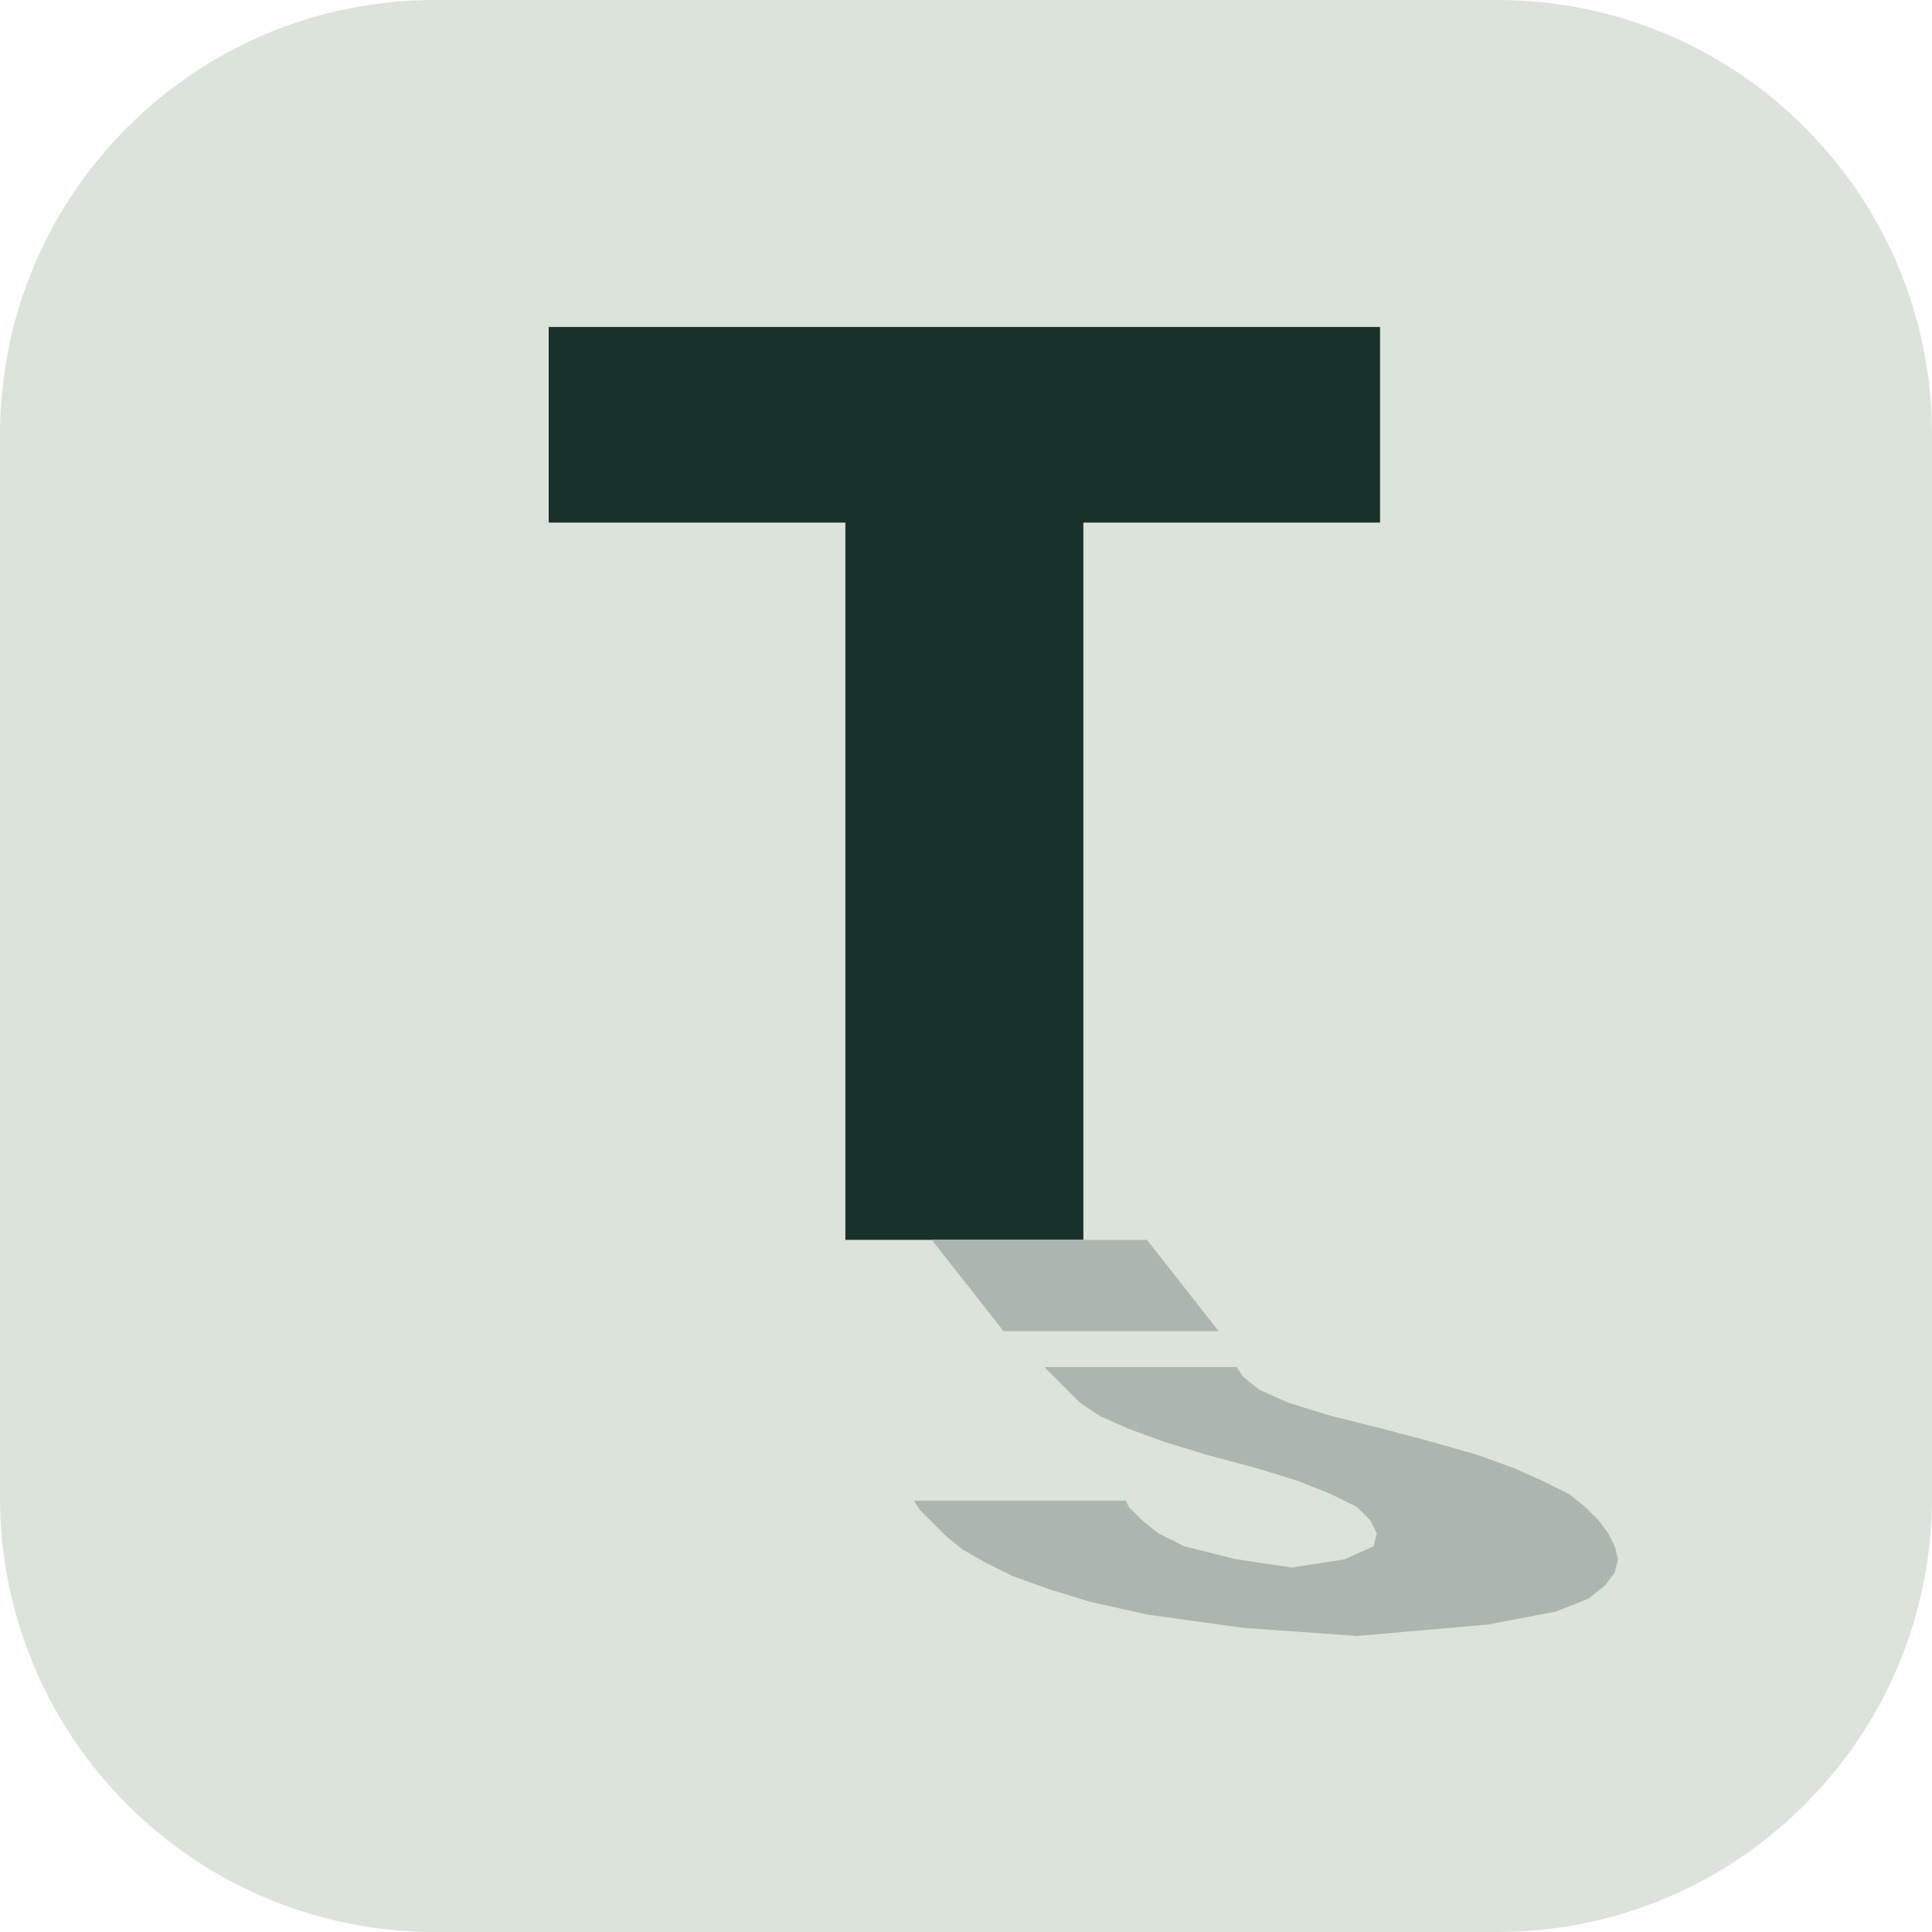
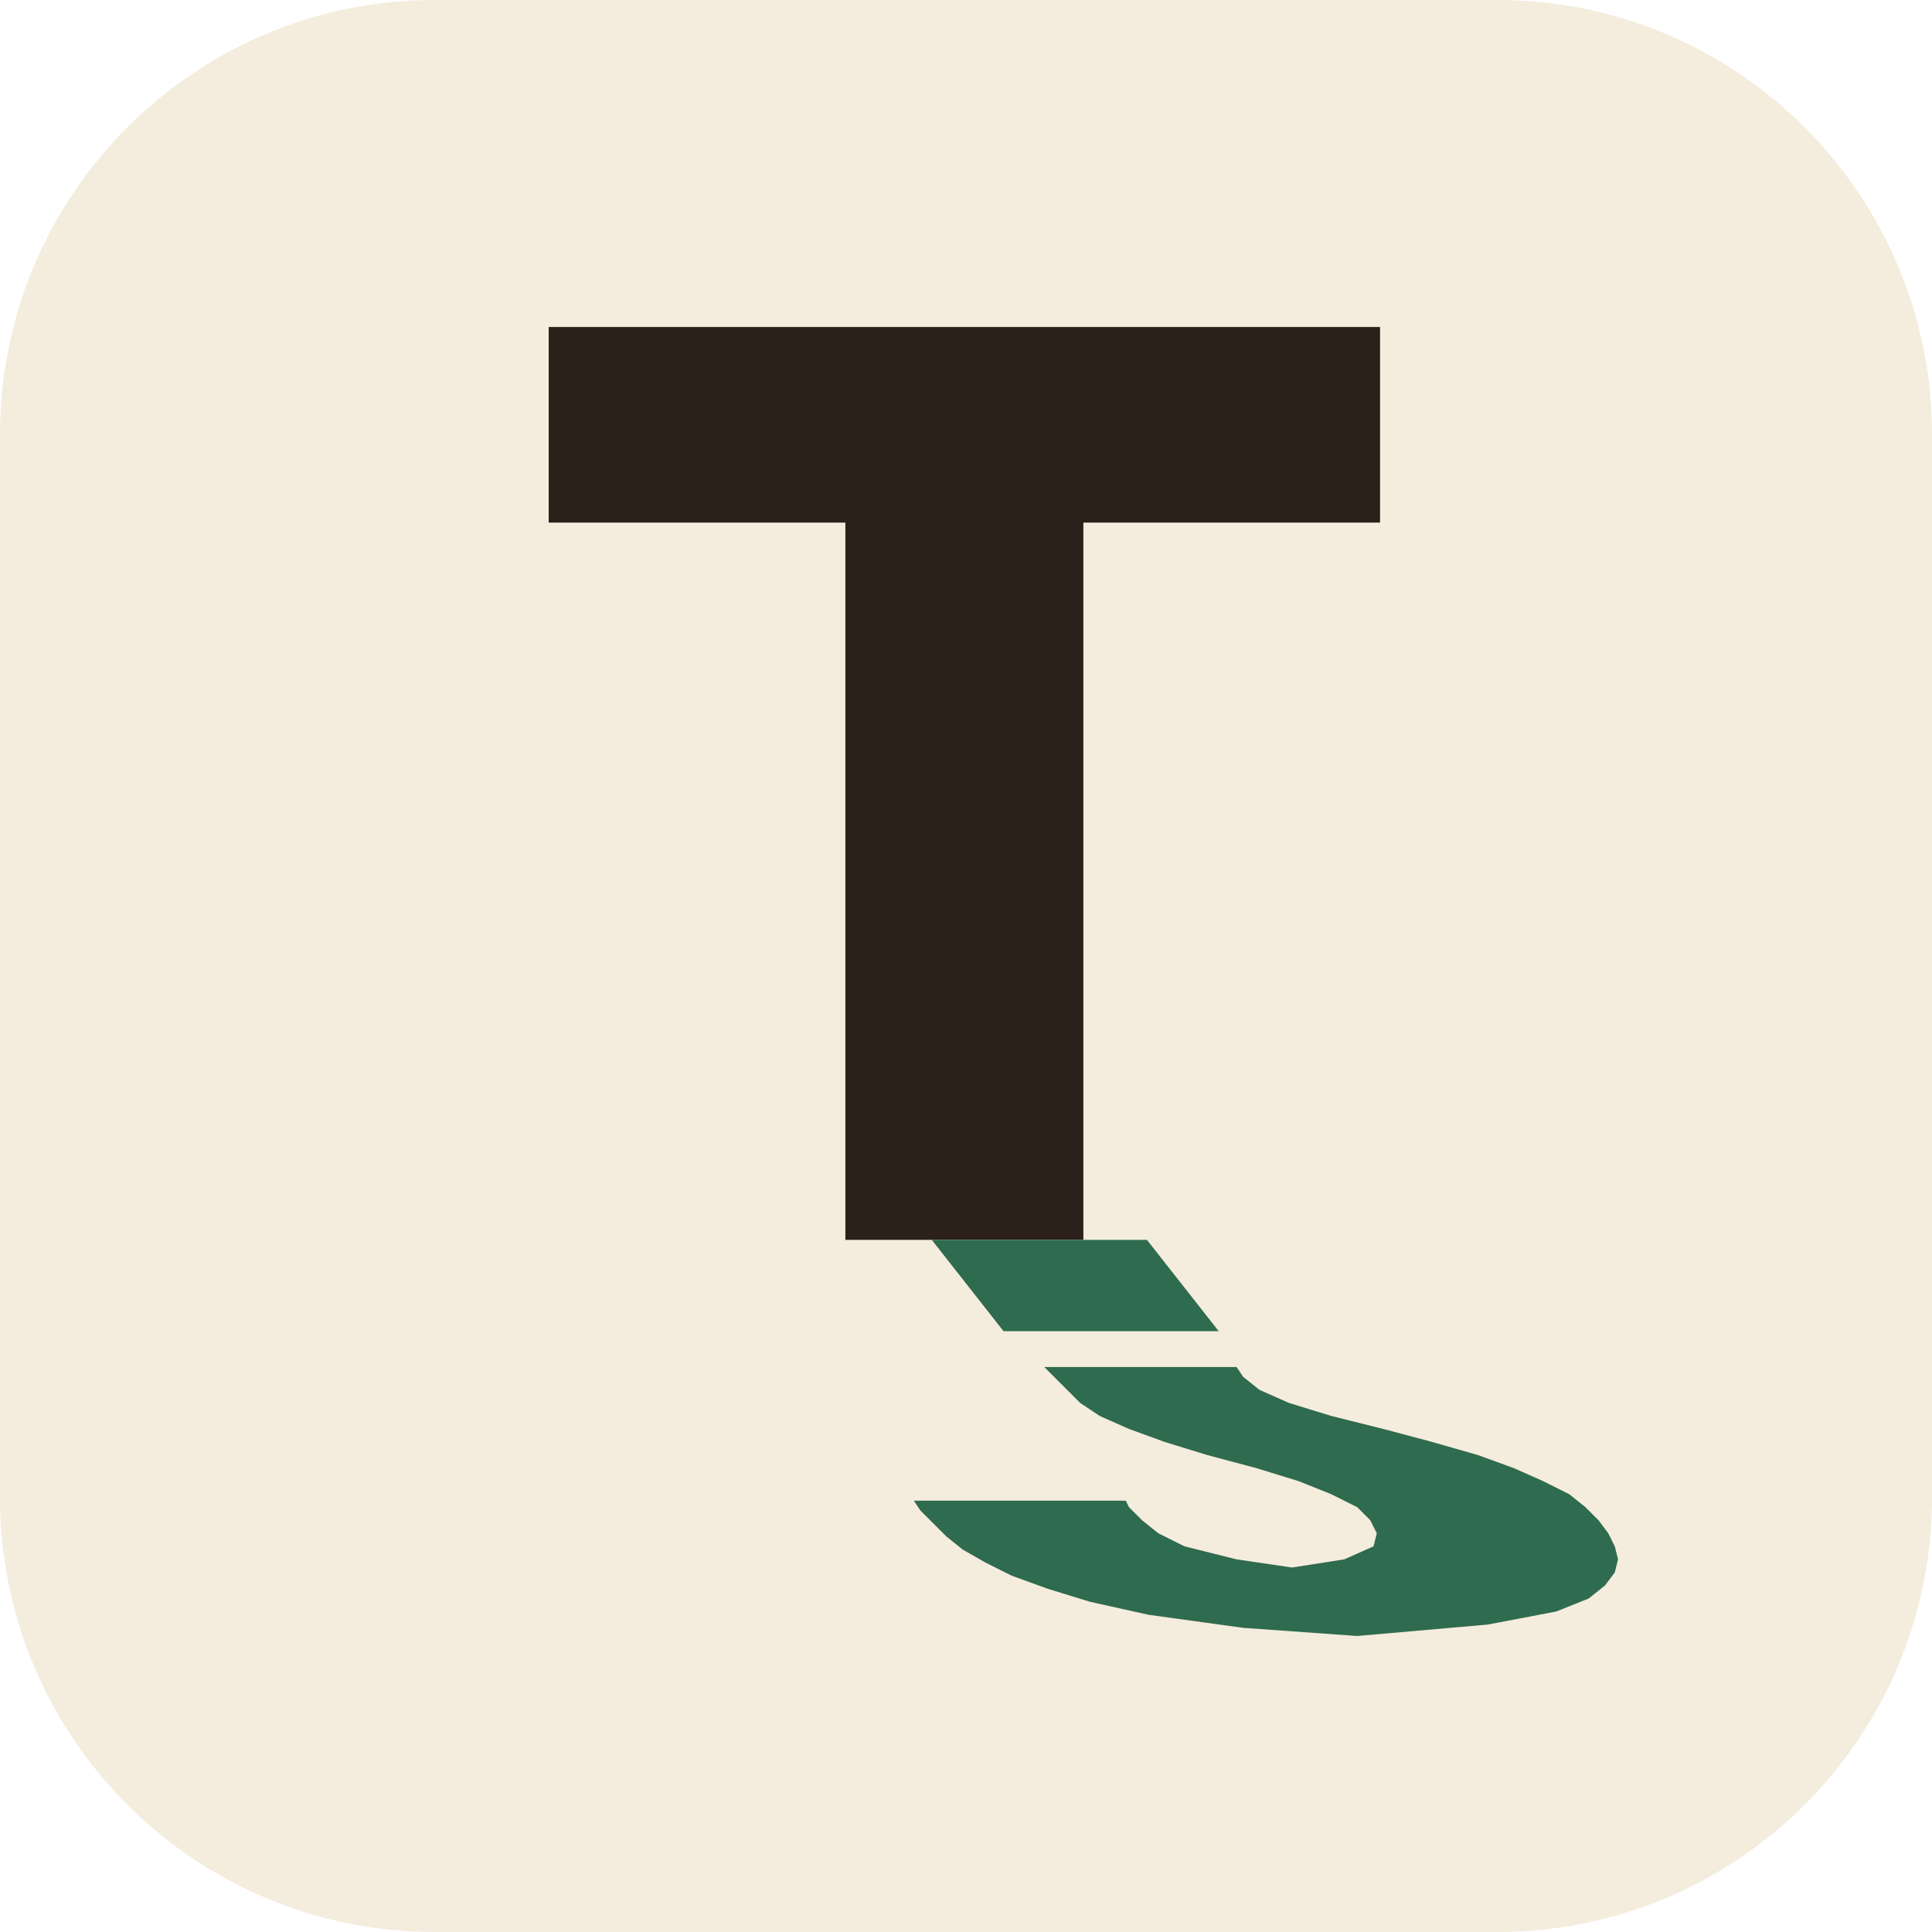
<svg xmlns="http://www.w3.org/2000/svg" viewBox="80 80 800 800">
-   <rect x="80" y="80" width="800" height="800" rx="180" fill="#DCE3DA" />
+   <rect x="80" y="80" width="800" height="800" rx="180" fill="#F4ECDD" />
  <g transform="translate(480 480) scale(1.35) translate(-480 -480)">
-     <path d="M352 284h255v60h-91v220h-73V344h-91z" fill="#18322B" />
-     <path d="M469.5 564 535.5 564 557.5 592 491.5 592ZM504 603 563 603 565 606 570 610 579 614 592 618 608 622 623 626 637 630 648 634 657 638 665 642 670 646 674 650 677 654 679 658 680 662 679 666 676 670 671 674 661 678 640 682 600 685.5 565 683 536 679 518 675 505 671 494 667 486 663 479 659 474 655 470 651 466 647 464 644 529 644 530 646 534 650 539 654 547 658 563 662 580 664.5 596 662 605 658 606 654 604 650 600 646 592 642 582 638 569 634 554 630 541 626 530 622 521 618 515 614 511 610 507 606Z" fill="#ABB7AE" />
+     <path d="M352 284h255v60h-91v220h-73V344h-91z" fill="#2B211A" />
+     <path d="M469.5 564 535.5 564 557.5 592 491.5 592ZM504 603 563 603 565 606 570 610 579 614 592 618 608 622 623 626 637 630 648 634 657 638 665 642 670 646 674 650 677 654 679 658 680 662 679 666 676 670 671 674 661 678 640 682 600 685.5 565 683 536 679 518 675 505 671 494 667 486 663 479 659 474 655 470 651 466 647 464 644 529 644 530 646 534 650 539 654 547 658 563 662 580 664.5 596 662 605 658 606 654 604 650 600 646 592 642 582 638 569 634 554 630 541 626 530 622 521 618 515 614 511 610 507 606Z" fill="#2F6B4E" />
  </g>
</svg>
